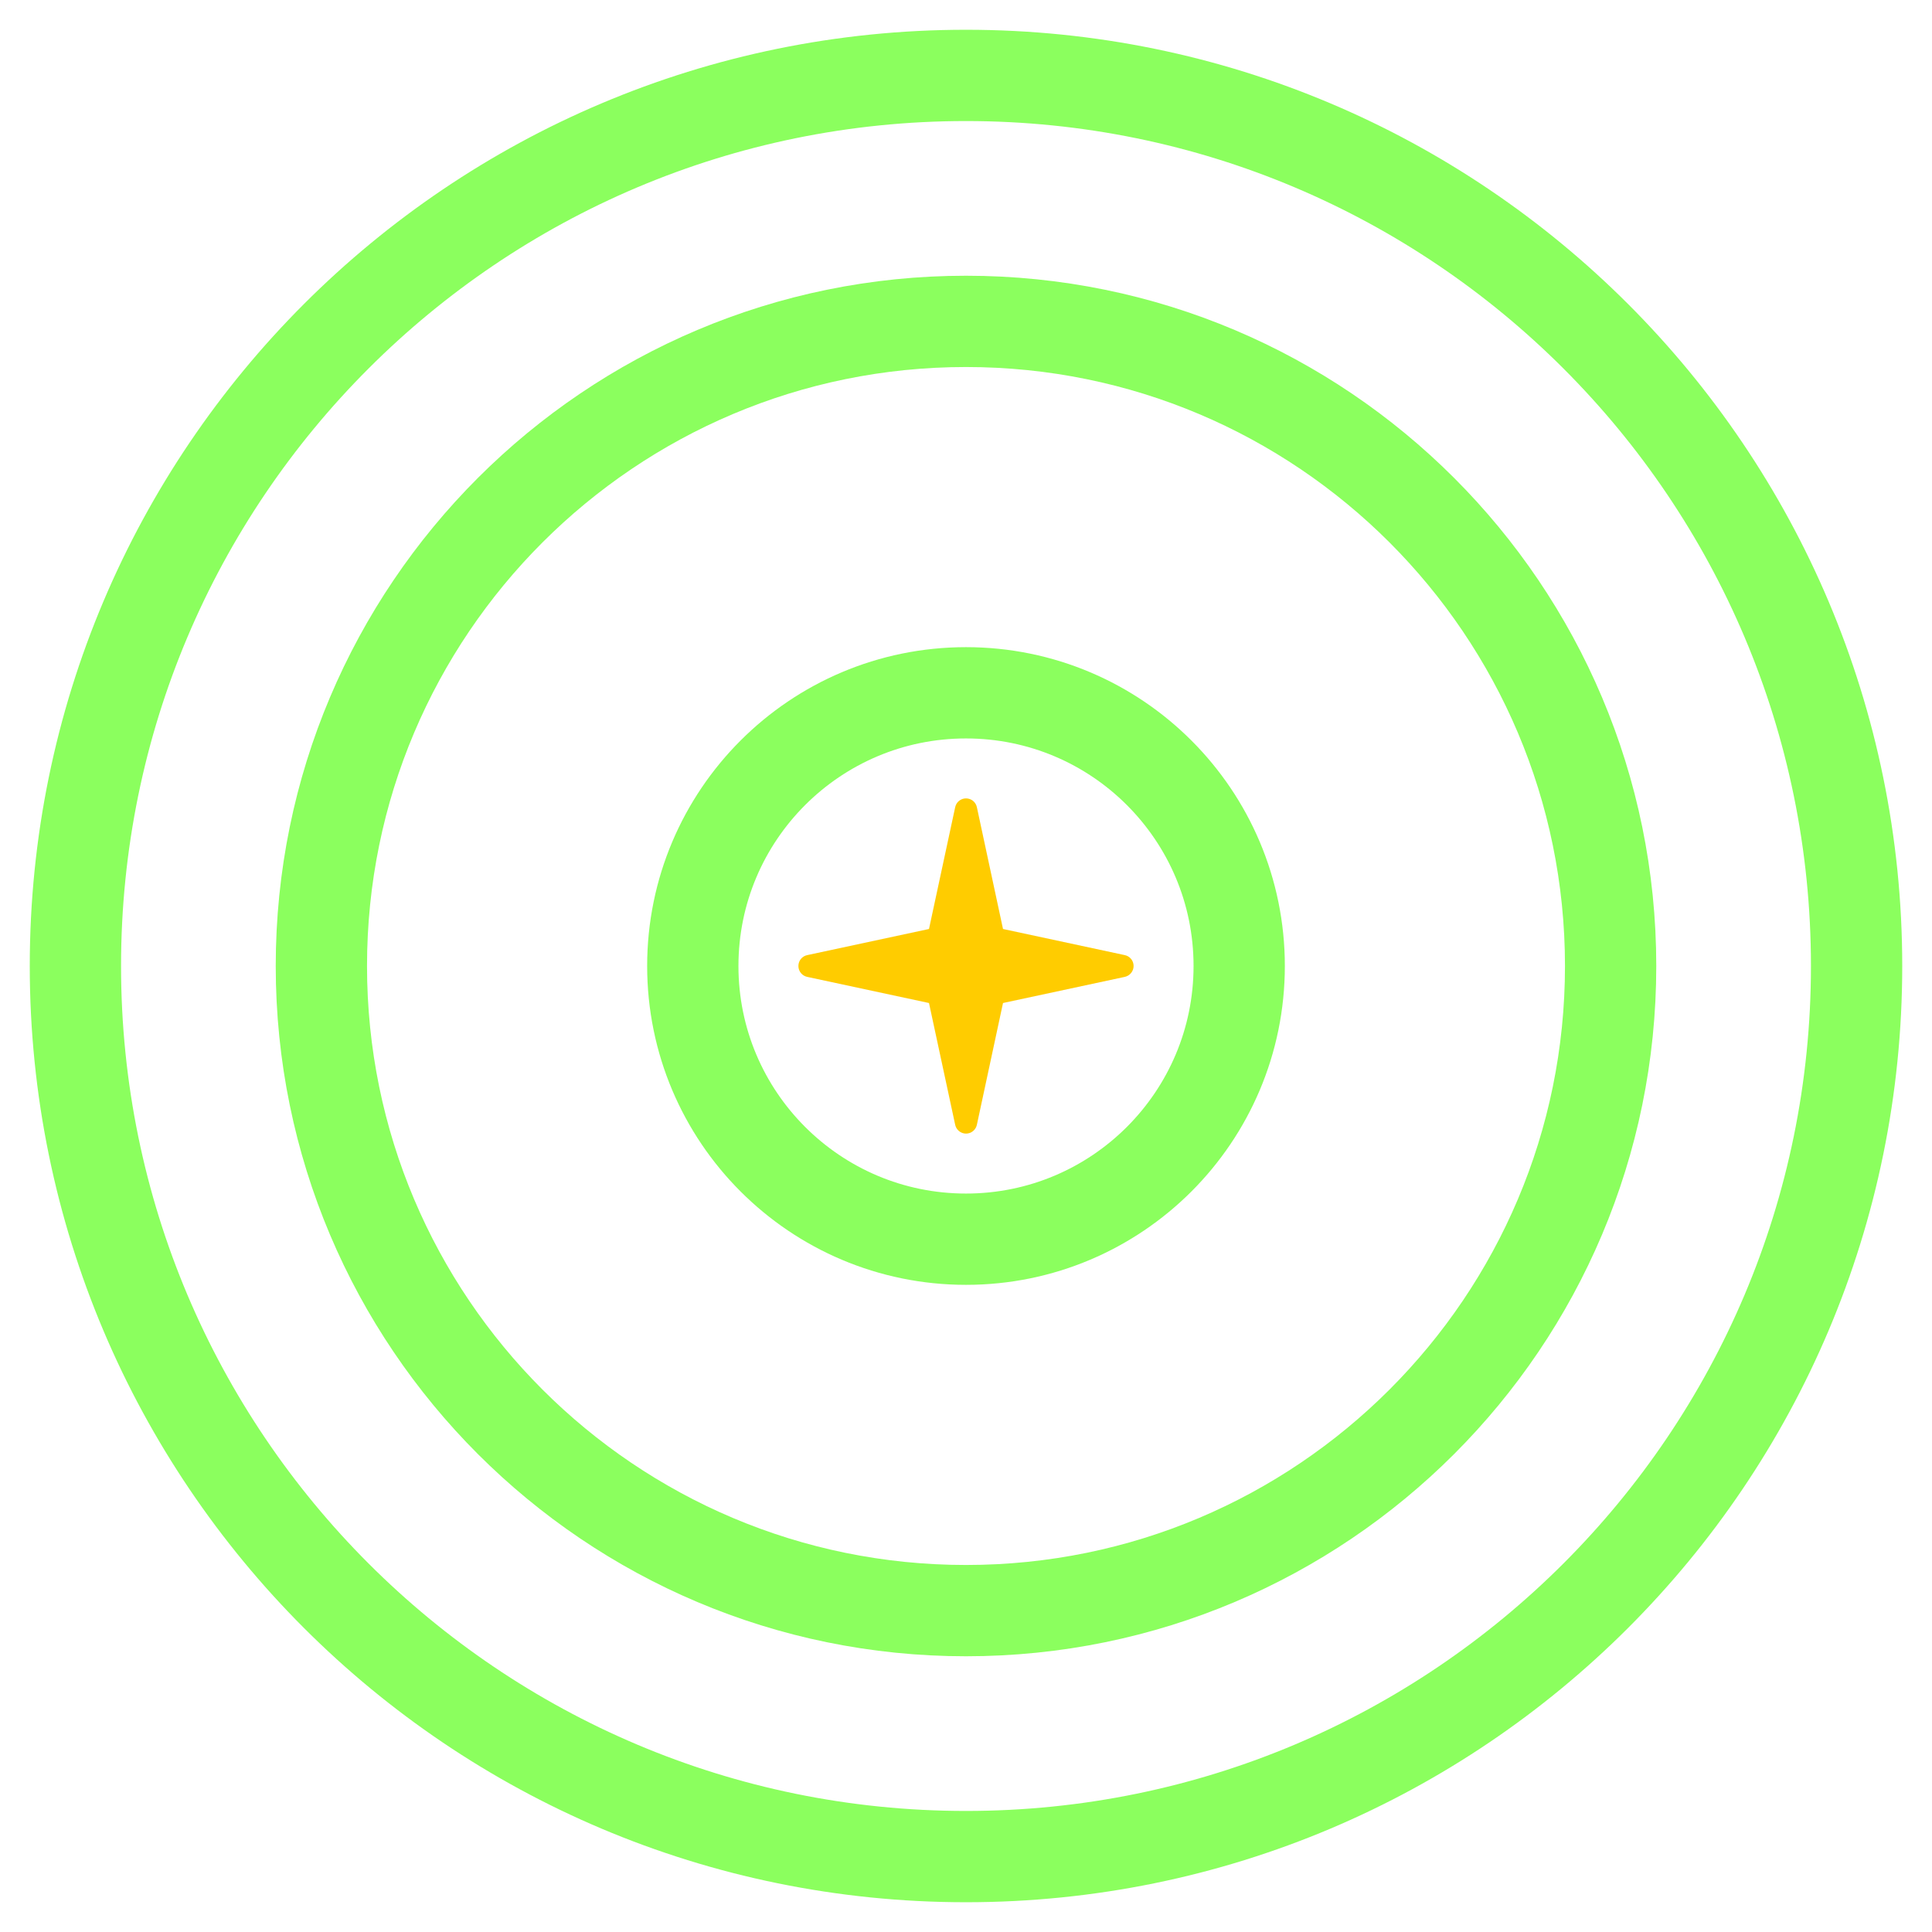
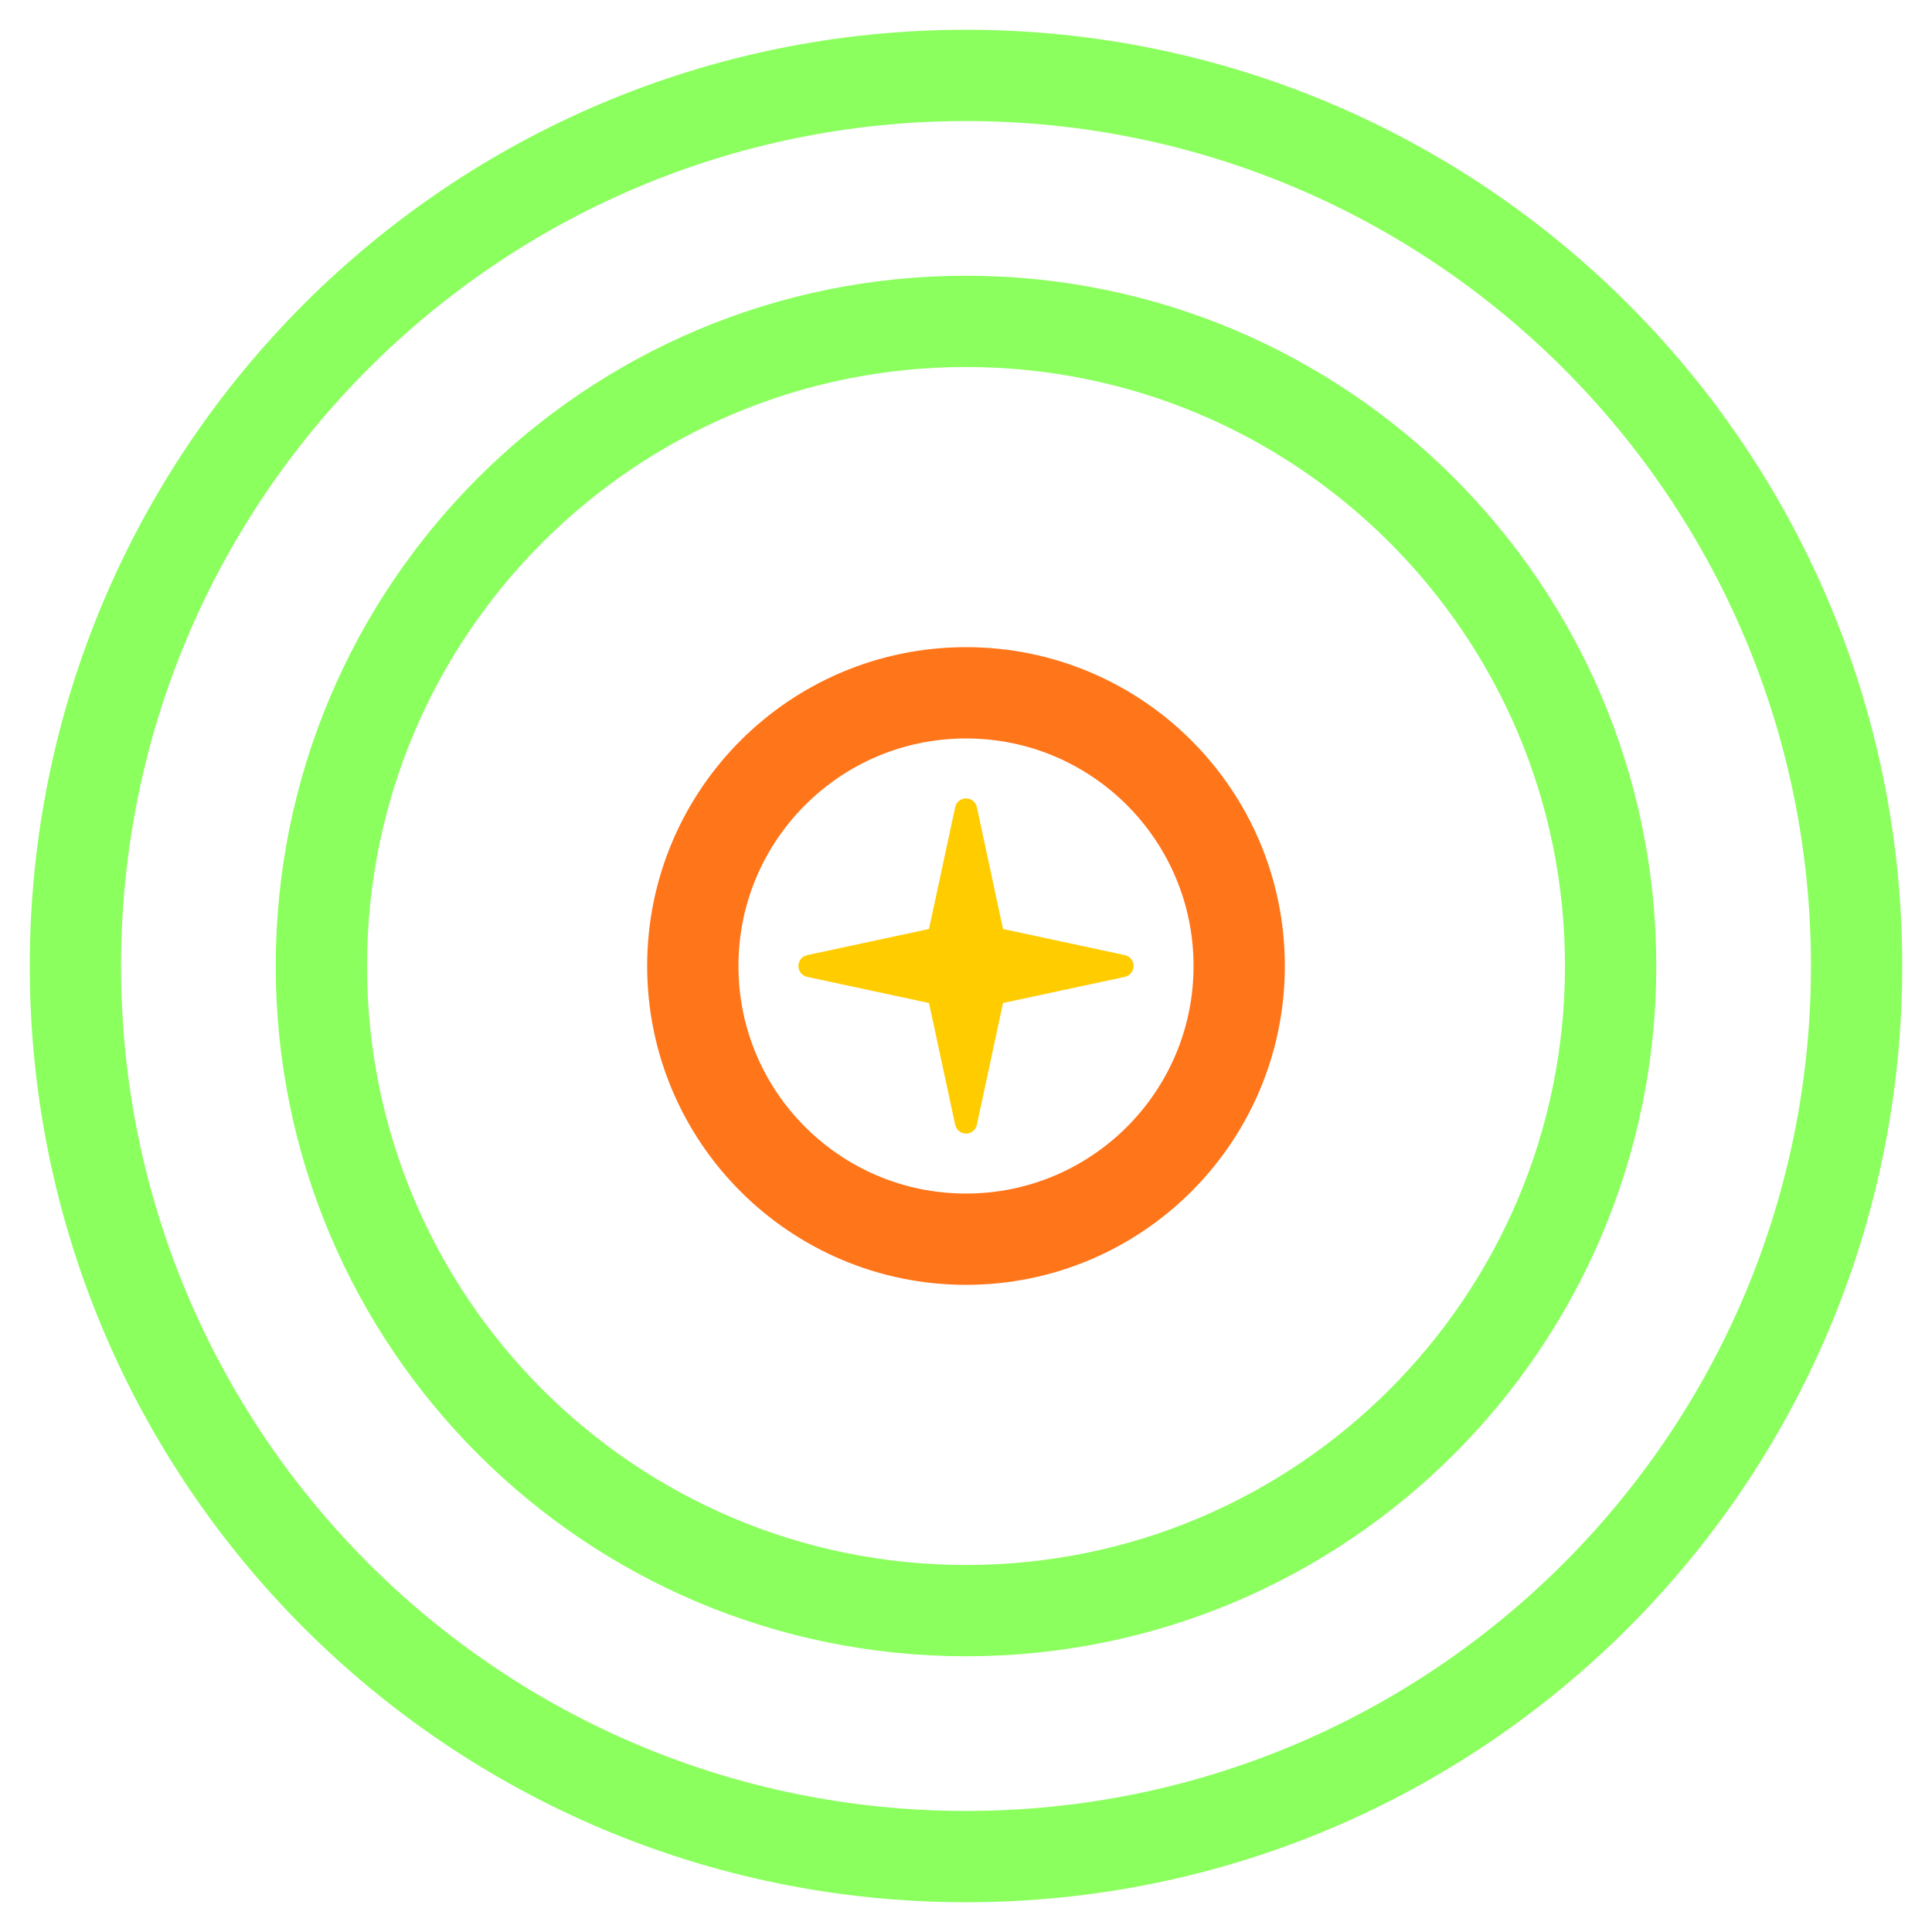
<svg xmlns="http://www.w3.org/2000/svg" width="32.0px" height="32.0px" id="Layer_1" data-name="Layer 1" viewBox="0 0 32 32" version="1.1">
  <defs id="defs4">
    <style id="style2">.cls-1{fill:#0971b8;}.cls-2{fill:#8e2f88;}.cls-3{fill:#4e4d4d;}</style>
  </defs>
  <circle style="fill:none;stroke:#7fff4d;stroke-width:1.512;stroke-miterlimit:4;stroke-dasharray:none;stroke-opacity:0.9" id="path865" cx="16" cy="16" r="14.751" />
  <path fill="url(#SVGID_95_)" d="m 18.631,16.18 -2.018,0.433 -0.433,2.018 c -0.018,0.084 -0.093,0.145 -0.18,0.145 -0.086,0 -0.161,-0.061 -0.179,-0.145 l -0.434,-2.018 -2.018,-0.433 c -0.084,-0.018 -0.145,-0.093 -0.145,-0.18 0,-0.087 0.06,-0.162 0.145,-0.18 l 2.018,-0.433 0.434,-2.018 c 0.018,-0.085 0.093,-0.145 0.179,-0.145 0.087,0 0.162,0.06 0.18,0.145 l 0.433,2.018 2.018,0.433 c 0.085,0.018 0.145,0.093 0.145,0.18 0,0.086 -0.061,0.161 -0.145,0.18 z" id="path1760" style="display:inline;fill:#ffcc00;fill-opacity:1;stroke-width:0.402;enable-background:new" />
  <circle style="fill:none;stroke:#7fff4d;stroke-width:1.512;stroke-miterlimit:4;stroke-dasharray:none;stroke-opacity:0.9" id="path865-3" cx="16" cy="16" r="10.677" />
-   <circle style="fill:none;stroke:#7fff4d;stroke-width:1.512;stroke-miterlimit:4;stroke-dasharray:none;stroke-opacity:0.9" id="path865-3-6" cx="16" cy="16" r="4.525" />
+   <circle style="fill:none;stroke:#ff6600;stroke-width:1.512;stroke-miterlimit:4;stroke-dasharray:none;stroke-opacity:0.9;fill-opacity:1" id="path865-3-6" cx="16" cy="16" r="4.525" />
</svg>
